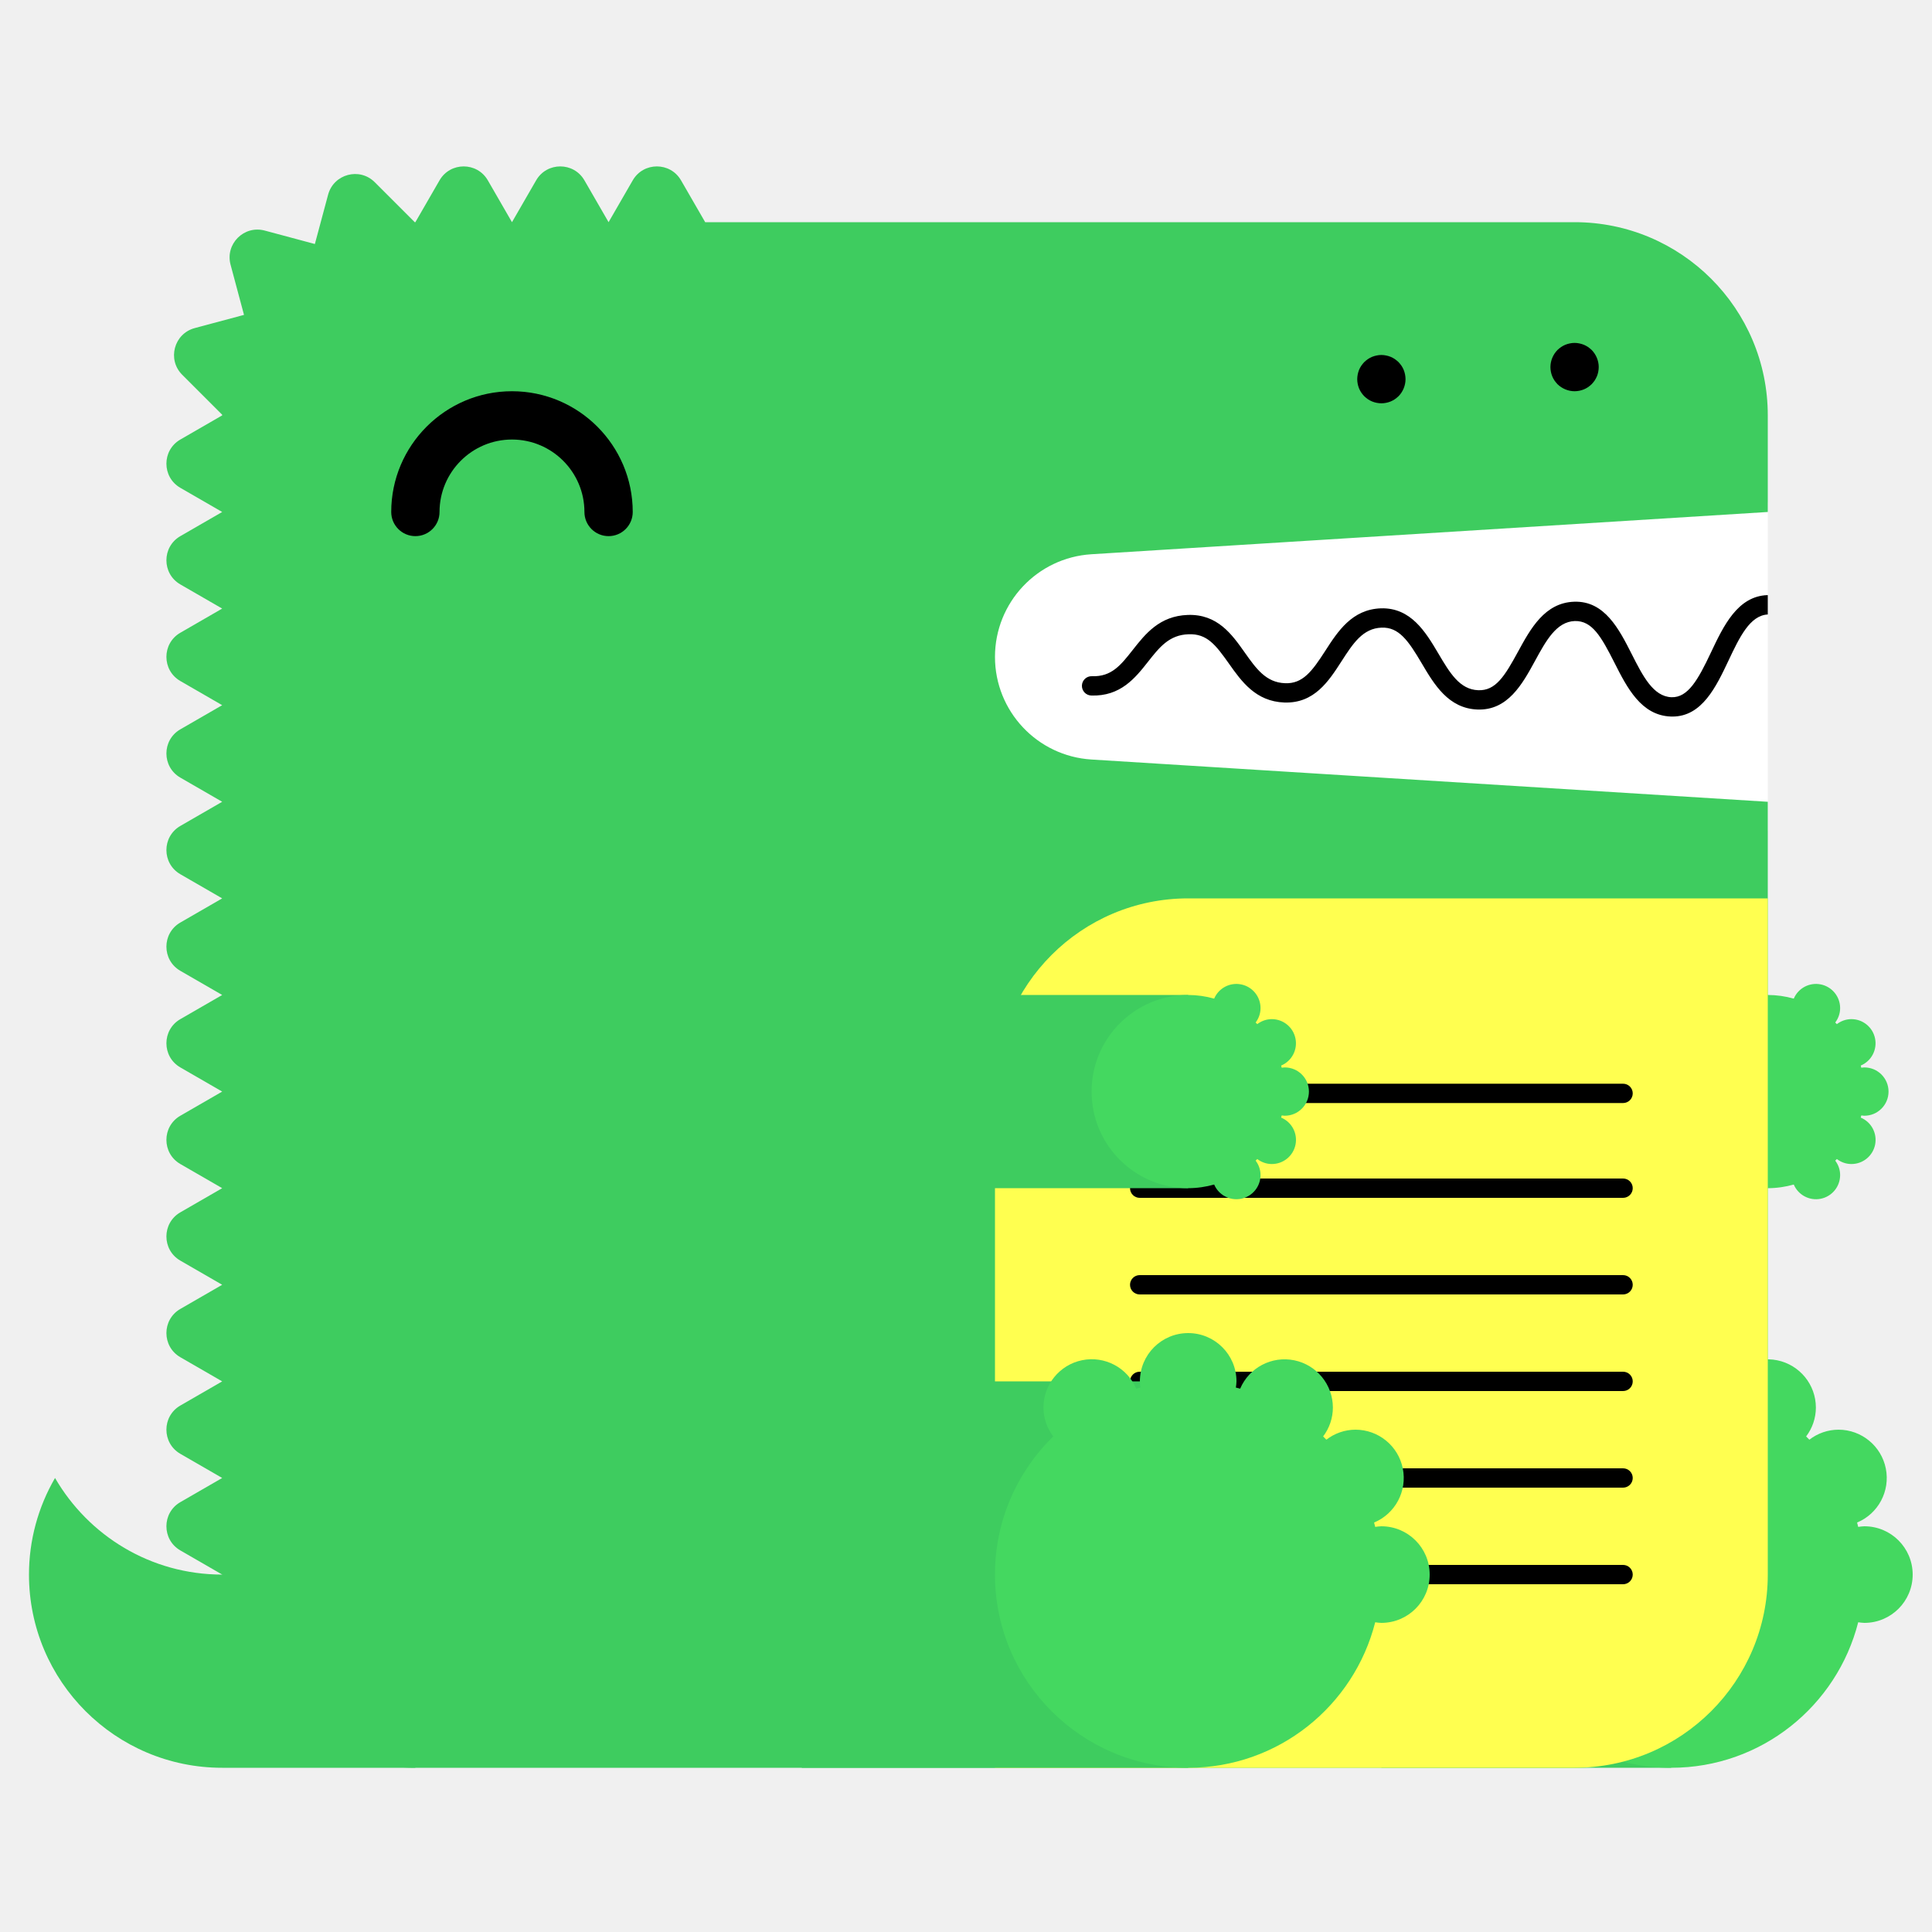
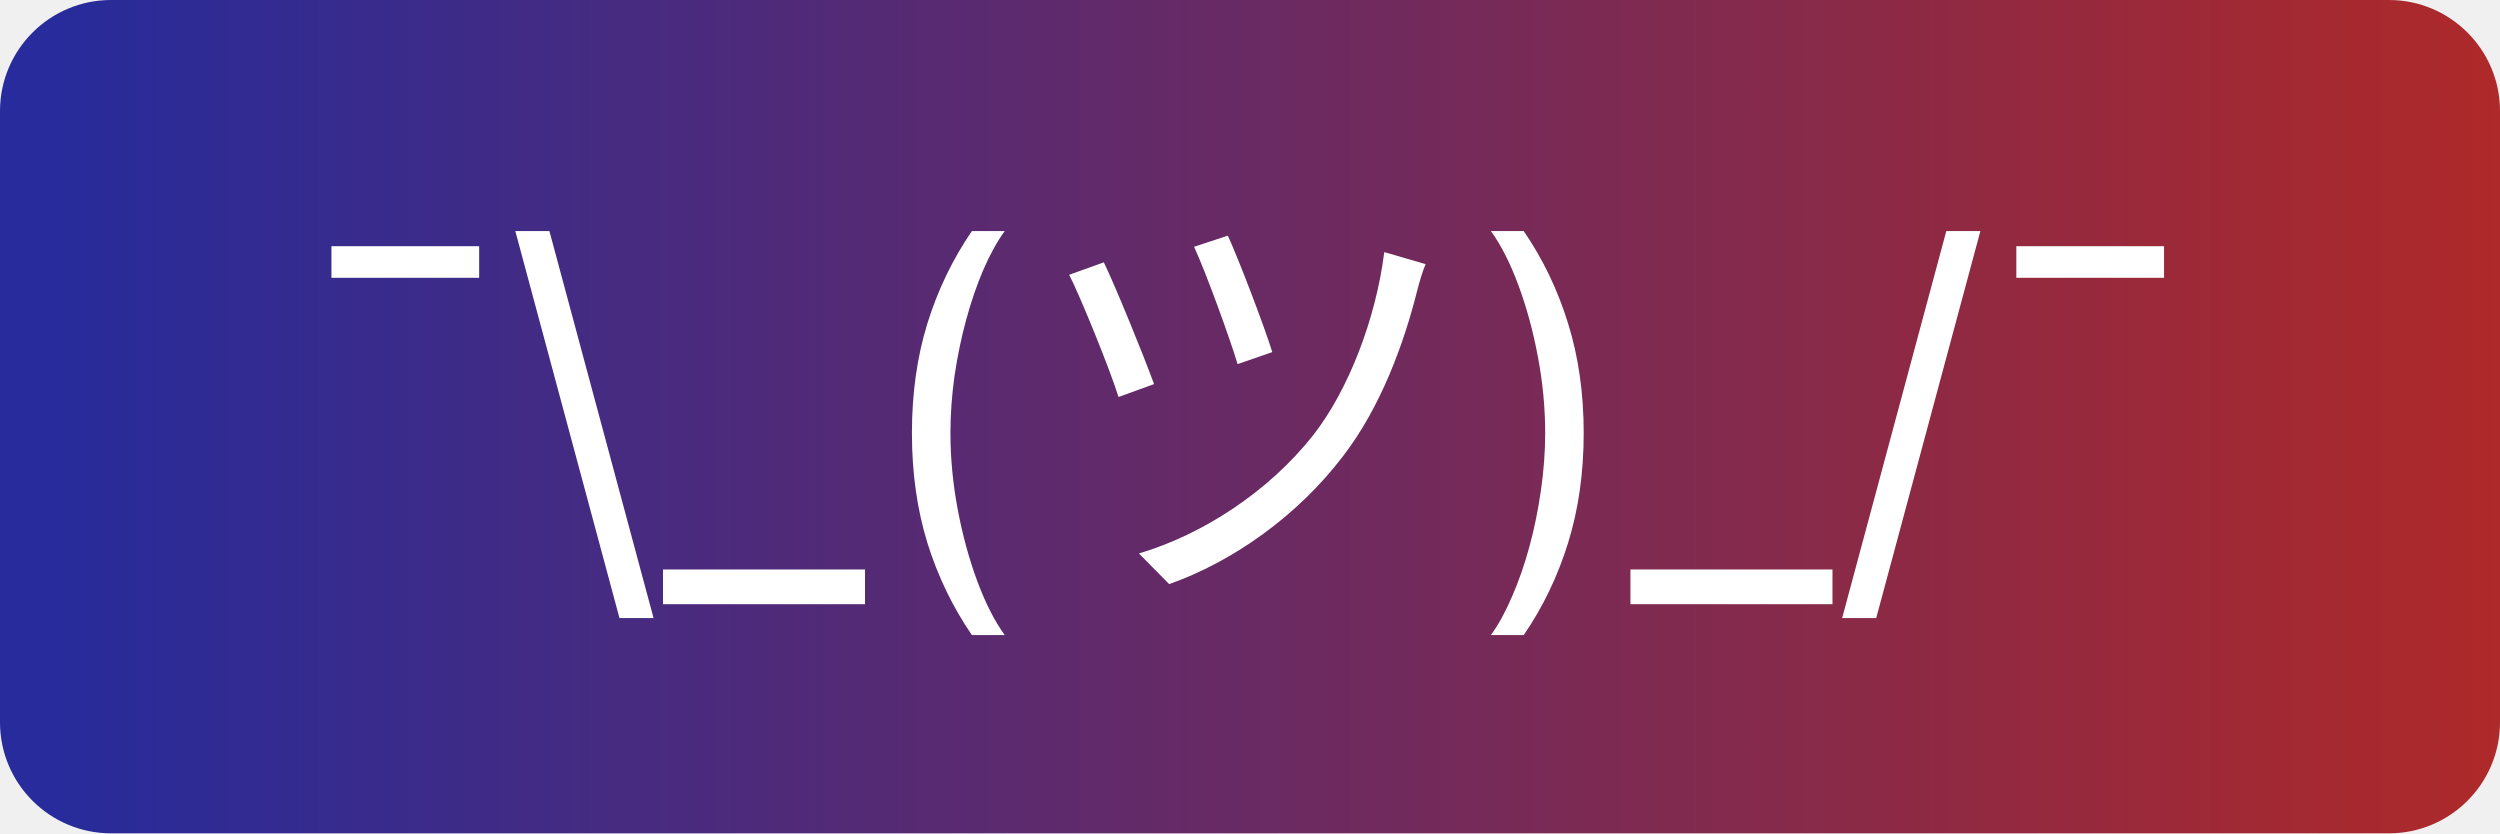
- <svg xmlns="http://www.w3.org/2000/svg" width="200" height="200" viewBox="0 0 200 200">
-   <g fill="none" fill-rule="evenodd">
-     <path fill="#FFF" d="M99 52h84v34H99z" />
-     <path d="M23 163c-7.398 0-13.843-4.027-17.303-10A19.886 19.886 0 0 0 3 163c0 11.046 8.954 20 20 20h20v-20H23z" fill="#3ECC5F" />
-     <path d="M112.98 57.376L183 53V43c0-11.046-8.954-20-20-20H73l-2.5-4.33c-1.112-1.925-3.889-1.925-5 0L63 23l-2.5-4.33c-1.111-1.925-3.889-1.925-5 0L53 23l-2.5-4.33c-1.111-1.925-3.889-1.925-5 0L43 23c-.022 0-.042.003-.065.003l-4.142-4.141c-1.57-1.571-4.252-.853-4.828 1.294l-1.369 5.104-5.192-1.392c-2.148-.575-4.111 1.389-3.535 3.536l1.39 5.193-5.102 1.367c-2.148.576-2.867 3.259-1.296 4.83l4.142 4.142c0 .021-.003.042-.003.064l-4.33 2.5c-1.925 1.111-1.925 3.889 0 5L23 53l-4.33 2.5c-1.925 1.111-1.925 3.889 0 5L23 63l-4.33 2.5c-1.925 1.111-1.925 3.889 0 5L23 73l-4.33 2.5c-1.925 1.111-1.925 3.889 0 5L23 83l-4.33 2.5c-1.925 1.111-1.925 3.889 0 5L23 93l-4.33 2.5c-1.925 1.111-1.925 3.889 0 5L23 103l-4.33 2.5c-1.925 1.111-1.925 3.889 0 5L23 113l-4.33 2.5c-1.925 1.111-1.925 3.889 0 5L23 123l-4.33 2.5c-1.925 1.111-1.925 3.889 0 5L23 133l-4.33 2.5c-1.925 1.111-1.925 3.889 0 5L23 143l-4.33 2.5c-1.925 1.111-1.925 3.889 0 5L23 153l-4.33 2.5c-1.925 1.111-1.925 3.889 0 5L23 163c0 11.046 8.954 20 20 20h120c11.046 0 20-8.954 20-20V83l-70.02-4.376A10.645 10.645 0 0 1 103 68c0-5.621 4.37-10.273 9.98-10.624" fill="#3ECC5F" />
-     <path fill="#3ECC5F" d="M143 183h30v-40h-30z" />
-     <path d="M193 158c-.219 0-.428.037-.639.064-.038-.15-.074-.301-.116-.451A5 5 0 0 0 190.32 148a4.96 4.96 0 0 0-3.016 1.036 26.531 26.531 0 0 0-.335-.336 4.955 4.955 0 0 0 1.011-2.987 5 5 0 0 0-9.599-1.959c-.148-.042-.297-.077-.445-.115.027-.211.064-.42.064-.639a5 5 0 0 0-5-5 5 5 0 0 0-5 5c0 .219.037.428.064.639-.148.038-.297.073-.445.115a4.998 4.998 0 0 0-9.599 1.959c0 1.125.384 2.151 1.011 2.987-3.717 3.632-6.031 8.693-6.031 14.3 0 11.046 8.954 20 20 20 9.339 0 17.16-6.41 19.361-15.064.211.027.42.064.639.064a5 5 0 0 0 5-5 5 5 0 0 0-5-5" fill="#44D860" />
-     <path fill="#3ECC5F" d="M153 123h30v-20h-30z" />
-     <path d="M193 115.5a2.5 2.5 0 1 0 0-5c-.109 0-.214.019-.319.032-.02-.075-.037-.15-.058-.225a2.501 2.501 0 0 0-.963-4.807c-.569 0-1.088.197-1.508.518a6.653 6.653 0 0 0-.168-.168c.314-.417.506-.931.506-1.494a2.5 2.5 0 0 0-4.8-.979A9.987 9.987 0 0 0 183 103c-5.522 0-10 4.478-10 10s4.478 10 10 10c.934 0 1.833-.138 2.69-.377a2.5 2.5 0 0 0 4.8-.979c0-.563-.192-1.077-.506-1.494.057-.055.113-.111.168-.168.42.321.939.518 1.508.518a2.5 2.5 0 0 0 .963-4.807c.021-.074.038-.15.058-.225.105.013.21.032.319.032" fill="#44D860" />
-     <path d="M63 55.5a2.5 2.5 0 0 1-2.5-2.5c0-4.136-3.364-7.5-7.5-7.5s-7.5 3.364-7.5 7.5a2.5 2.5 0 1 1-5 0c0-6.893 5.607-12.5 12.5-12.5S65.5 46.107 65.5 53a2.5 2.5 0 0 1-2.5 2.5" fill="#000" />
-     <path d="M103 183h60c11.046 0 20-8.954 20-20V93h-60c-11.046 0-20 8.954-20 20v70z" fill="#FFFF50" />
-     <path d="M168.02 124h-50.04a1 1 0 1 1 0-2h50.04a1 1 0 1 1 0 2m0 20h-50.04a1 1 0 1 1 0-2h50.04a1 1 0 1 1 0 2m0 20h-50.04a1 1 0 1 1 0-2h50.04a1 1 0 1 1 0 2m0-49.814h-50.04a1 1 0 1 1 0-2h50.04a1 1 0 1 1 0 2m0 19.814h-50.04a1 1 0 1 1 0-2h50.04a1 1 0 1 1 0 2m0 20h-50.04a1 1 0 1 1 0-2h50.04a1 1 0 1 1 0 2M183 61.611c-.012 0-.022-.006-.034-.005-3.09.105-4.552 3.196-5.842 5.923-1.346 2.85-2.387 4.703-4.093 4.647-1.889-.068-2.969-2.202-4.113-4.46-1.314-2.594-2.814-5.536-5.963-5.426-3.046.104-4.513 2.794-5.807 5.167-1.377 2.528-2.314 4.065-4.121 3.994-1.927-.07-2.951-1.805-4.136-3.813-1.321-2.236-2.848-4.75-5.936-4.664-2.994.103-4.465 2.385-5.763 4.4-1.373 2.13-2.335 3.428-4.165 3.351-1.973-.07-2.992-1.51-4.171-3.177-1.324-1.873-2.816-3.993-5.895-3.89-2.928.1-4.399 1.97-5.696 3.618-1.232 1.564-2.194 2.802-4.229 2.724a1 1 0 0 0-.072 2c3.017.101 4.545-1.8 5.872-3.487 1.177-1.496 2.193-2.787 4.193-2.855 1.926-.082 2.829 1.115 4.195 3.045 1.297 1.834 2.769 3.914 5.731 4.021 3.103.104 4.596-2.215 5.918-4.267 1.182-1.834 2.202-3.417 4.15-3.484 1.793-.067 2.769 1.35 4.145 3.681 1.297 2.197 2.766 4.686 5.787 4.796 3.125.108 4.634-2.62 5.949-5.035 1.139-2.088 2.214-4.06 4.119-4.126 1.793-.042 2.728 1.595 4.111 4.33 1.292 2.553 2.757 5.445 5.825 5.556l.169.003c3.064 0 4.518-3.075 5.805-5.794 1.139-2.41 2.217-4.68 4.067-4.773v-2z" fill="#000" />
-     <path fill="#3ECC5F" d="M83 183h40v-40H83z" />
-     <path d="M143 158c-.219 0-.428.037-.639.064-.038-.15-.074-.301-.116-.451A5 5 0 0 0 140.32 148a4.96 4.96 0 0 0-3.016 1.036 26.531 26.531 0 0 0-.335-.336 4.955 4.955 0 0 0 1.011-2.987 5 5 0 0 0-9.599-1.959c-.148-.042-.297-.077-.445-.115.027-.211.064-.42.064-.639a5 5 0 0 0-5-5 5 5 0 0 0-5 5c0 .219.037.428.064.639-.148.038-.297.073-.445.115a4.998 4.998 0 0 0-9.599 1.959c0 1.125.384 2.151 1.011 2.987-3.717 3.632-6.031 8.693-6.031 14.3 0 11.046 8.954 20 20 20 9.339 0 17.16-6.41 19.361-15.064.211.027.42.064.639.064a5 5 0 0 0 5-5 5 5 0 0 0-5-5" fill="#44D860" />
-     <path fill="#3ECC5F" d="M83 123h40v-20H83z" />
-     <path d="M133 115.5a2.5 2.5 0 1 0 0-5c-.109 0-.214.019-.319.032-.02-.075-.037-.15-.058-.225a2.501 2.501 0 0 0-.963-4.807c-.569 0-1.088.197-1.508.518a6.653 6.653 0 0 0-.168-.168c.314-.417.506-.931.506-1.494a2.5 2.5 0 0 0-4.8-.979A9.987 9.987 0 0 0 123 103c-5.522 0-10 4.478-10 10s4.478 10 10 10c.934 0 1.833-.138 2.69-.377a2.5 2.5 0 0 0 4.8-.979c0-.563-.192-1.077-.506-1.494.057-.055.113-.111.168-.168.42.321.939.518 1.508.518a2.5 2.5 0 0 0 .963-4.807c.021-.074.038-.15.058-.225.105.013.21.032.319.032" fill="#44D860" />
-     <path d="M143 41.75c-.16 0-.33-.02-.49-.05a2.52 2.52 0 0 1-.47-.14c-.15-.06-.29-.14-.431-.23-.13-.09-.259-.2-.38-.31-.109-.12-.219-.24-.309-.38s-.17-.28-.231-.43a2.619 2.619 0 0 1-.189-.96c0-.16.02-.33.05-.49.03-.16.08-.31.139-.47.061-.15.141-.29.231-.43.09-.13.2-.26.309-.38.121-.11.25-.22.38-.31.141-.09.281-.17.431-.23.149-.06.31-.11.47-.14.32-.07.65-.07.98 0 .159.03.32.08.47.14.149.06.29.14.43.23.13.09.259.2.38.31.11.12.22.25.31.38.09.14.17.28.23.43.06.16.11.31.14.47.029.16.05.33.05.49 0 .66-.271 1.31-.73 1.77-.121.11-.25.22-.38.31-.14.09-.281.17-.43.23a2.565 2.565 0 0 1-.96.19m20-1.25c-.66 0-1.3-.27-1.771-.73a3.802 3.802 0 0 1-.309-.38c-.09-.14-.17-.28-.231-.43a2.619 2.619 0 0 1-.189-.96c0-.66.27-1.3.729-1.77.121-.11.25-.22.38-.31.141-.09.281-.17.431-.23.149-.06.31-.11.47-.14.32-.07.66-.07.98 0 .159.03.32.08.47.14.149.06.29.14.43.23.13.09.259.2.38.31.459.47.73 1.11.73 1.77 0 .16-.021.33-.05.49-.03.16-.08.32-.14.47-.07.15-.14.29-.23.43-.09.13-.2.26-.31.38-.121.11-.25.22-.38.31-.14.09-.281.17-.43.23a2.565 2.565 0 0 1-.96.19" fill="#000" />
-   </g>
+ <svg xmlns="http://www.w3.org/2000/svg" width="180" height="60" viewBox="0 0 180 60" fill="none">
+   <rect width="180" height="60" rx="8" fill="url(#paint0_linear_1_6)" />
+   <path d="M34.5 17.727V20H23.864V17.727H34.5ZM44.602 44.5L37.102 16.636H39.557L47.057 44.5H44.602ZM62.281 41V43.5H47.736V41H62.281ZM65.659 31.182C65.659 28.318 66.03 25.686 66.773 23.284C67.523 20.875 68.591 18.659 69.977 16.636H72.341C71.796 17.386 71.284 18.311 70.807 19.409C70.337 20.5 69.924 21.701 69.568 23.011C69.212 24.314 68.932 25.663 68.727 27.057C68.53 28.451 68.432 29.826 68.432 31.182C68.432 32.985 68.606 34.814 68.954 36.67C69.303 38.526 69.773 40.25 70.364 41.841C70.954 43.432 71.614 44.727 72.341 45.727H69.977C68.591 43.705 67.523 41.492 66.773 39.091C66.03 36.682 65.659 34.045 65.659 31.182ZM88.404 16.968L85.972 17.768C86.772 19.464 88.564 24.392 89.108 26.216L91.604 25.352C91.06 23.56 89.108 18.472 88.404 16.968ZM102.644 19.016L99.668 18.152C99.06 22.984 97.076 28.104 94.548 31.336C91.316 35.432 86.548 38.504 82.004 39.848L84.18 42.056C88.724 40.456 93.428 37.16 96.724 32.808C99.38 29.352 101.076 24.808 102.068 20.808C102.196 20.328 102.42 19.528 102.644 19.016ZM79.476 18.888L76.98 19.784C77.716 21.192 79.924 26.6 80.532 28.584L83.092 27.656C82.324 25.544 80.34 20.68 79.476 18.888ZM114.026 31.182C114.026 34.045 113.651 36.682 112.901 39.091C112.158 41.492 111.094 43.705 109.707 45.727H107.344C107.889 44.977 108.397 44.053 108.866 42.955C109.344 41.864 109.76 40.667 110.116 39.364C110.473 38.053 110.749 36.701 110.946 35.307C111.151 33.905 111.253 32.53 111.253 31.182C111.253 29.379 111.079 27.549 110.73 25.693C110.382 23.837 109.912 22.114 109.321 20.523C108.73 18.932 108.071 17.636 107.344 16.636H109.707C111.094 18.659 112.158 20.875 112.901 23.284C113.651 25.686 114.026 28.318 114.026 31.182ZM131.938 41V43.5H117.392V41H131.938ZM142.588 16.636L135.088 44.5H132.634L140.134 16.636H142.588ZM155.812 17.727V20H145.176V17.727H155.812Z" fill="white" />
+   <defs>
+     <linearGradient id="paint0_linear_1_6" x1="4" y1="60" x2="180" y2="60" gradientUnits="userSpaceOnUse">
+       <stop stop-color="#272B9B" />
+       <stop offset="1" stop-color="#AE2929" />
+     </linearGradient>
+   </defs>
</svg>
